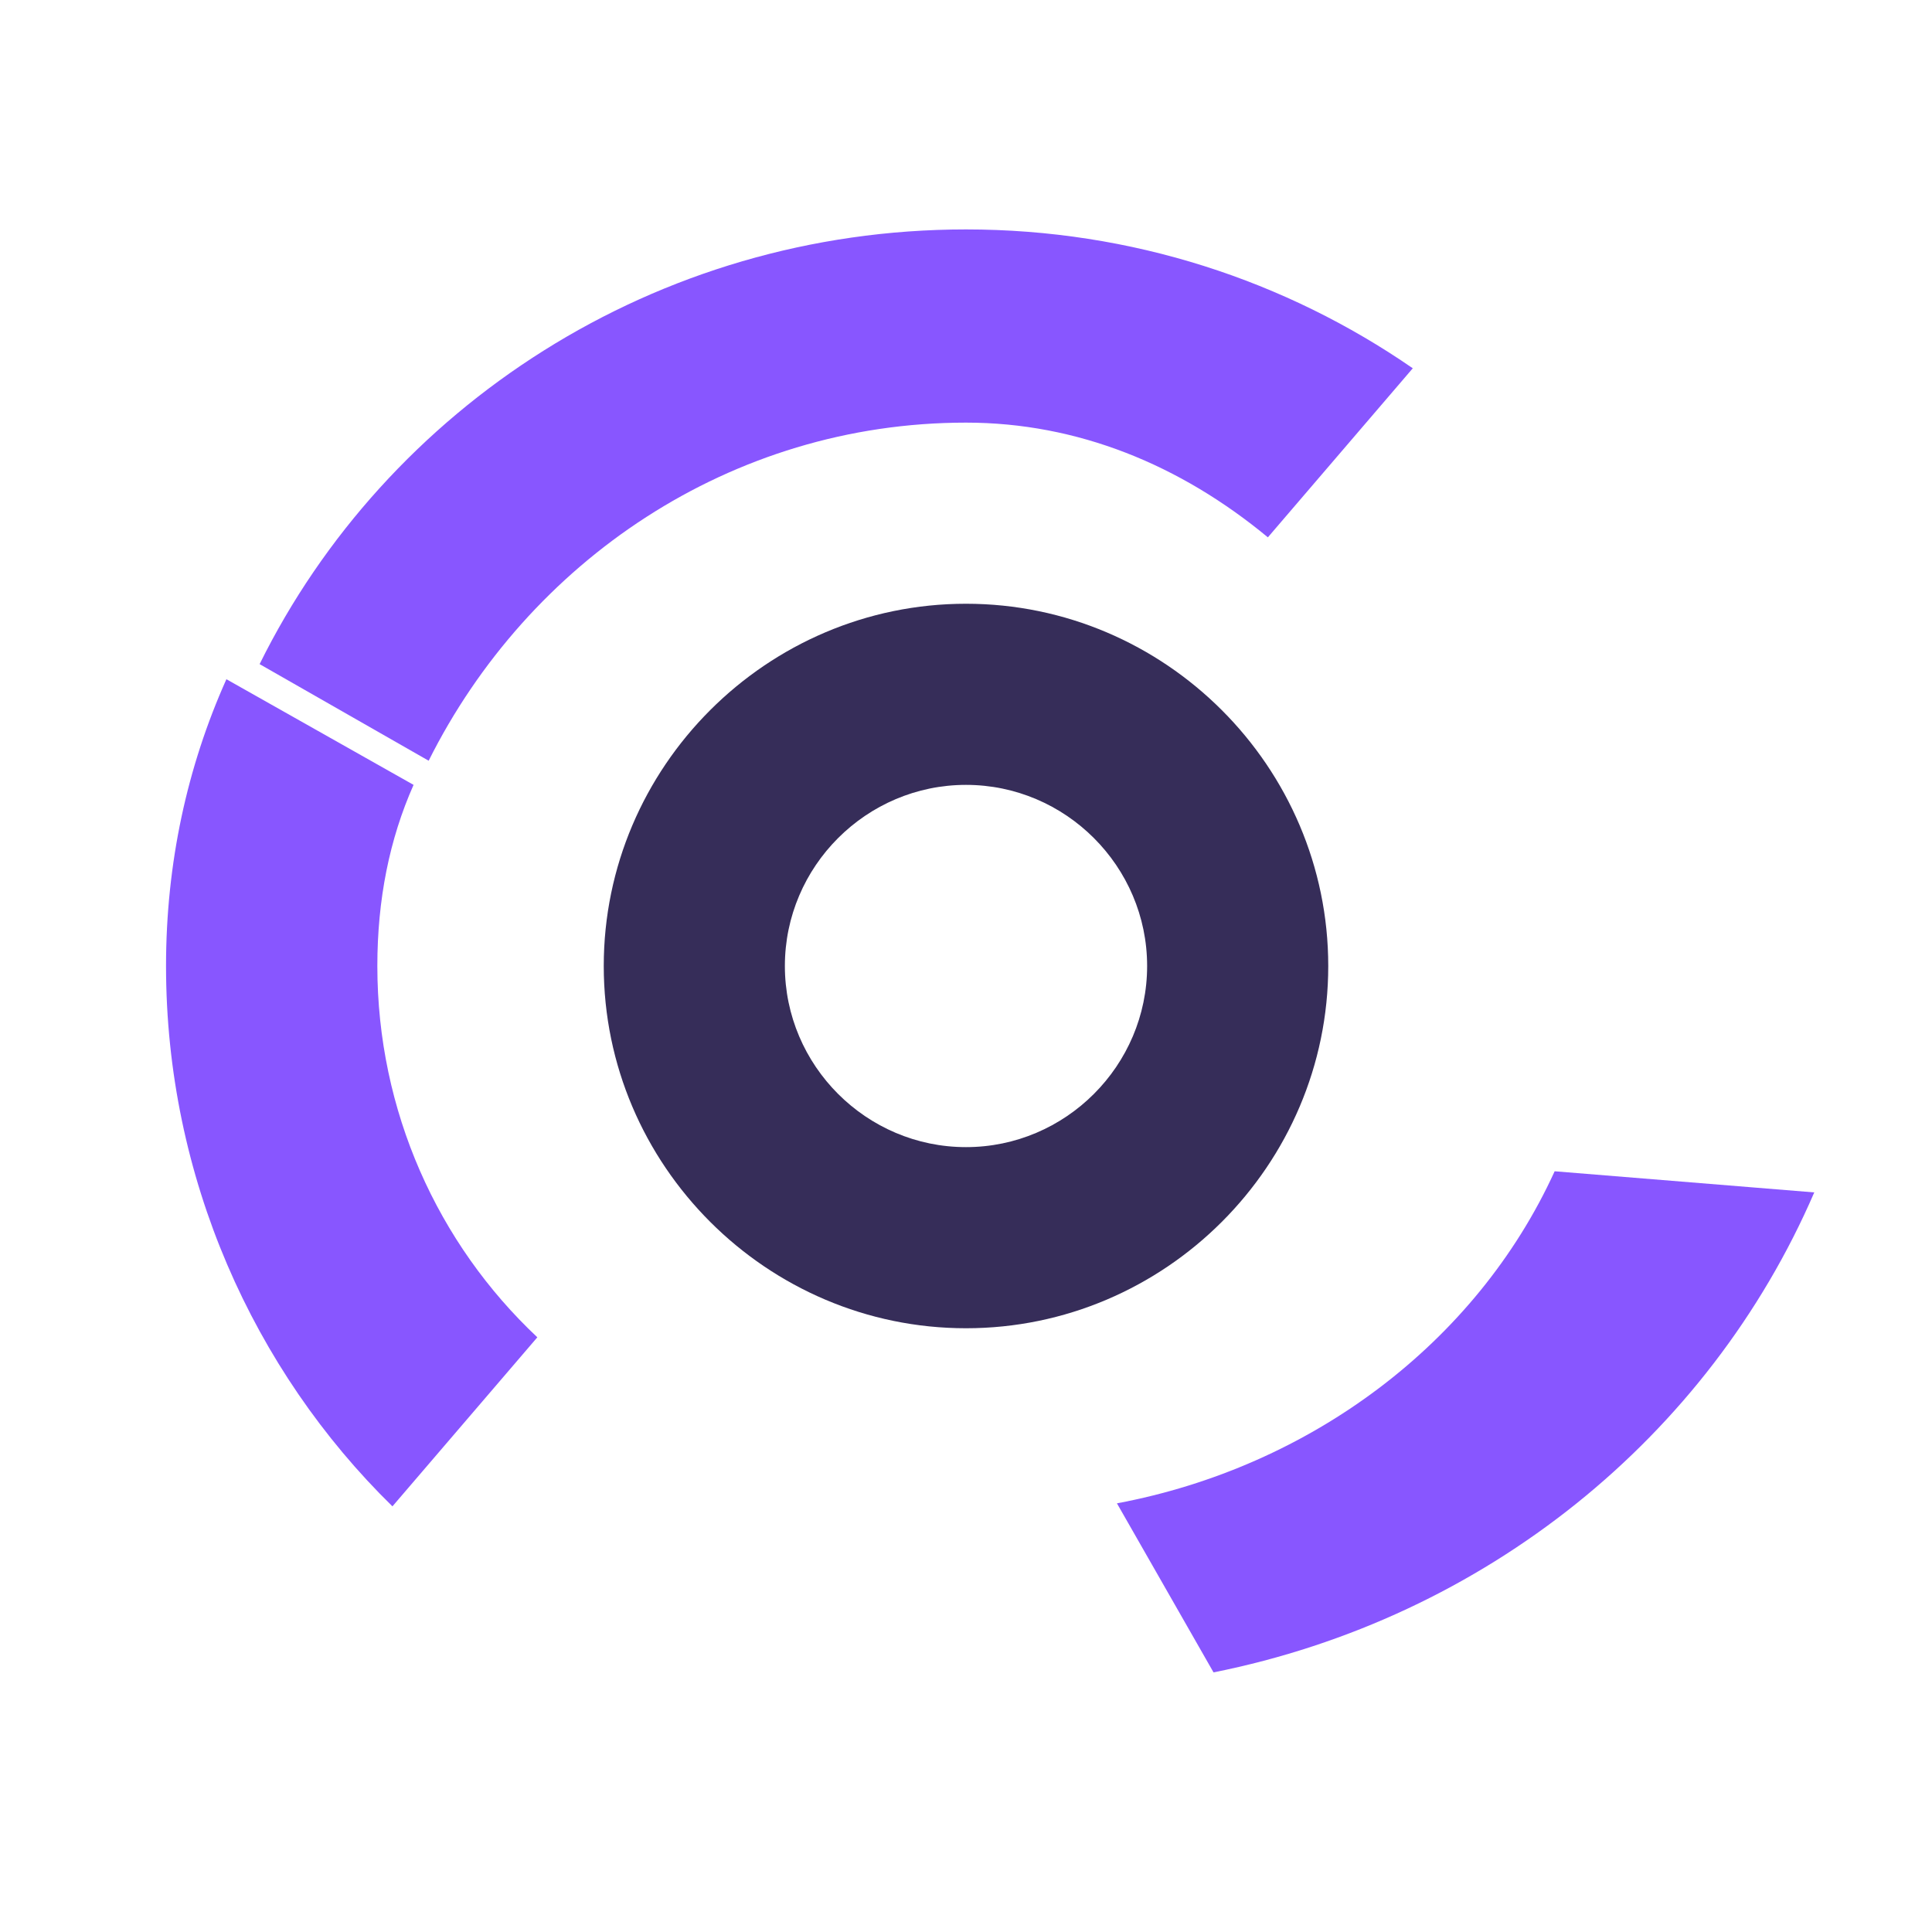
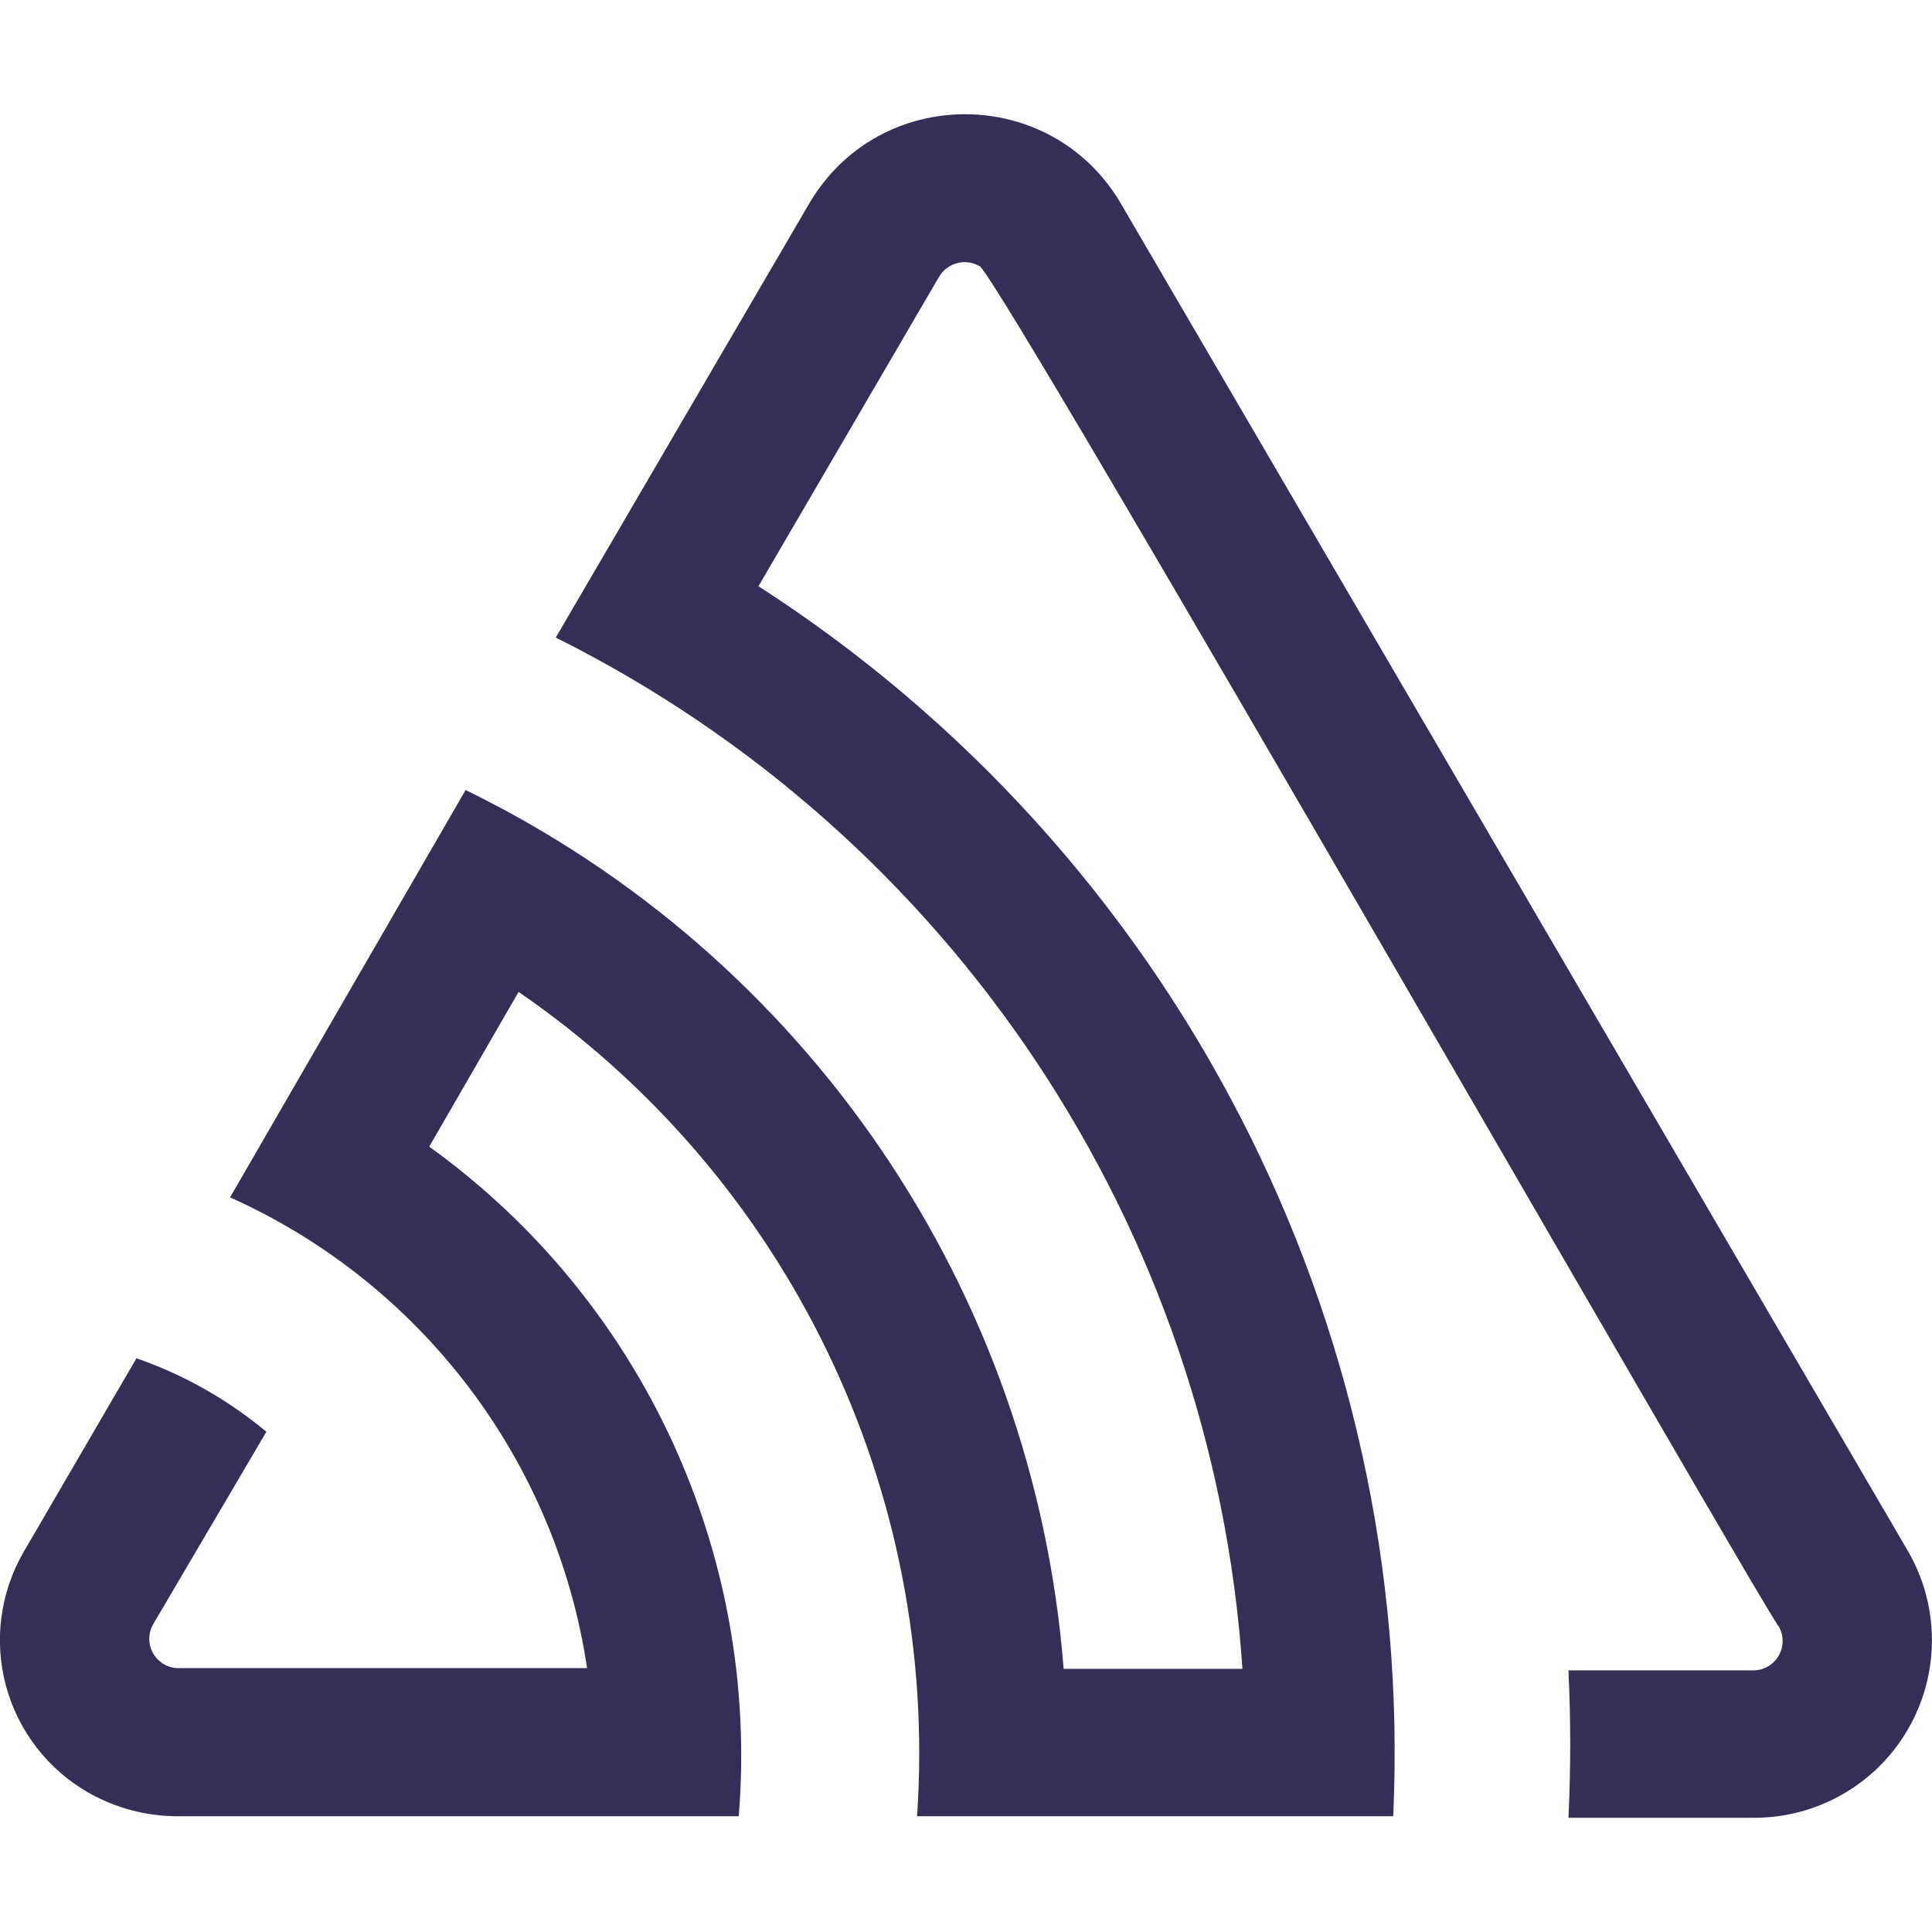
- <svg xmlns="http://www.w3.org/2000/svg" viewBox="0 0 64 64" width="100%" height="100%">
-   <path fill="#8856FF" d="M51.5 38.8 C48.9 44.5 43.4 48.6 37 49.8 L40.2 55.4 C49.2 53.6 56.6 47.6 60.1 39.5 L51.5 38.8 Z" />
-   <path fill="#8856FF" d="M32 14 C24.2 14 17.5 18.6 14.2 25.2 L8.6 22 C12.8 13.5 21.7 7.6 32 7.6 C37.5 7.6 42.6 9.3 46.8 12.2 L42 17.8 C39.1 15.4 35.7 14 32 14 Z" />
-   <path fill="#8856FF" d="M12.5 32 C12.5 36.8 14.5 41.2 17.8 44.3 L13 49.9 C8.4 45.4 5.5 39 5.5 32 C5.5 28.6 6.2 25.4 7.5 22.5 L13.7 26 C12.9 27.8 12.5 29.8 12.5 32 Z" />
-   <path fill="#362D59" d="M32 20 C25.4 20 20 25.4 20 32 C20 38.6 25.4 44 32 44 C38.6 44 44 38.6 44 32 C44 25.4 38.6 20 32 20 Z M32 26 C35.3 26 38 28.7 38 32 C38 35.3 35.3 38 32 38 C28.7 38 26 35.3 26 32 C26 28.7 28.7 26 32 26 Z" />
+ <svg xmlns="http://www.w3.org/2000/svg" fill="#362D59" role="img" viewBox="0 0 24 24">
+   <path d="M13.91 2.505c-.873-1.448-2.972-1.448-3.844 0L6.904 7.92a15.478 15.478 0 0 1 8.53 12.811h-2.221A13.301 13.301 0 0 0 5.784 9.814l-2.926 5.06a7.65 7.65 0 0 1 4.435 5.848H2.194a.365.365 0 0 1-.298-.534l1.413-2.402a5.16 5.16 0 0 0-1.614-.913L.296 19.275a2.182 2.182 0 0 0 .812 2.999 2.24 2.24 0 0 0 1.086.288h6.983a9.322 9.322 0 0 0-3.845-8.318l1.11-1.922a11.47 11.47 0 0 1 4.95 10.24h5.915a17.242 17.242 0 0 0-7.885-15.28l2.244-3.845a.37.37 0 0 1 .504-.13c.255.14 9.75 16.708 9.928 16.9a.365.365 0 0 1-.327.543h-2.287c.029.612.029 1.223 0 1.831h2.297a2.206 2.206 0 0 0 1.922-3.31z" />
</svg>
